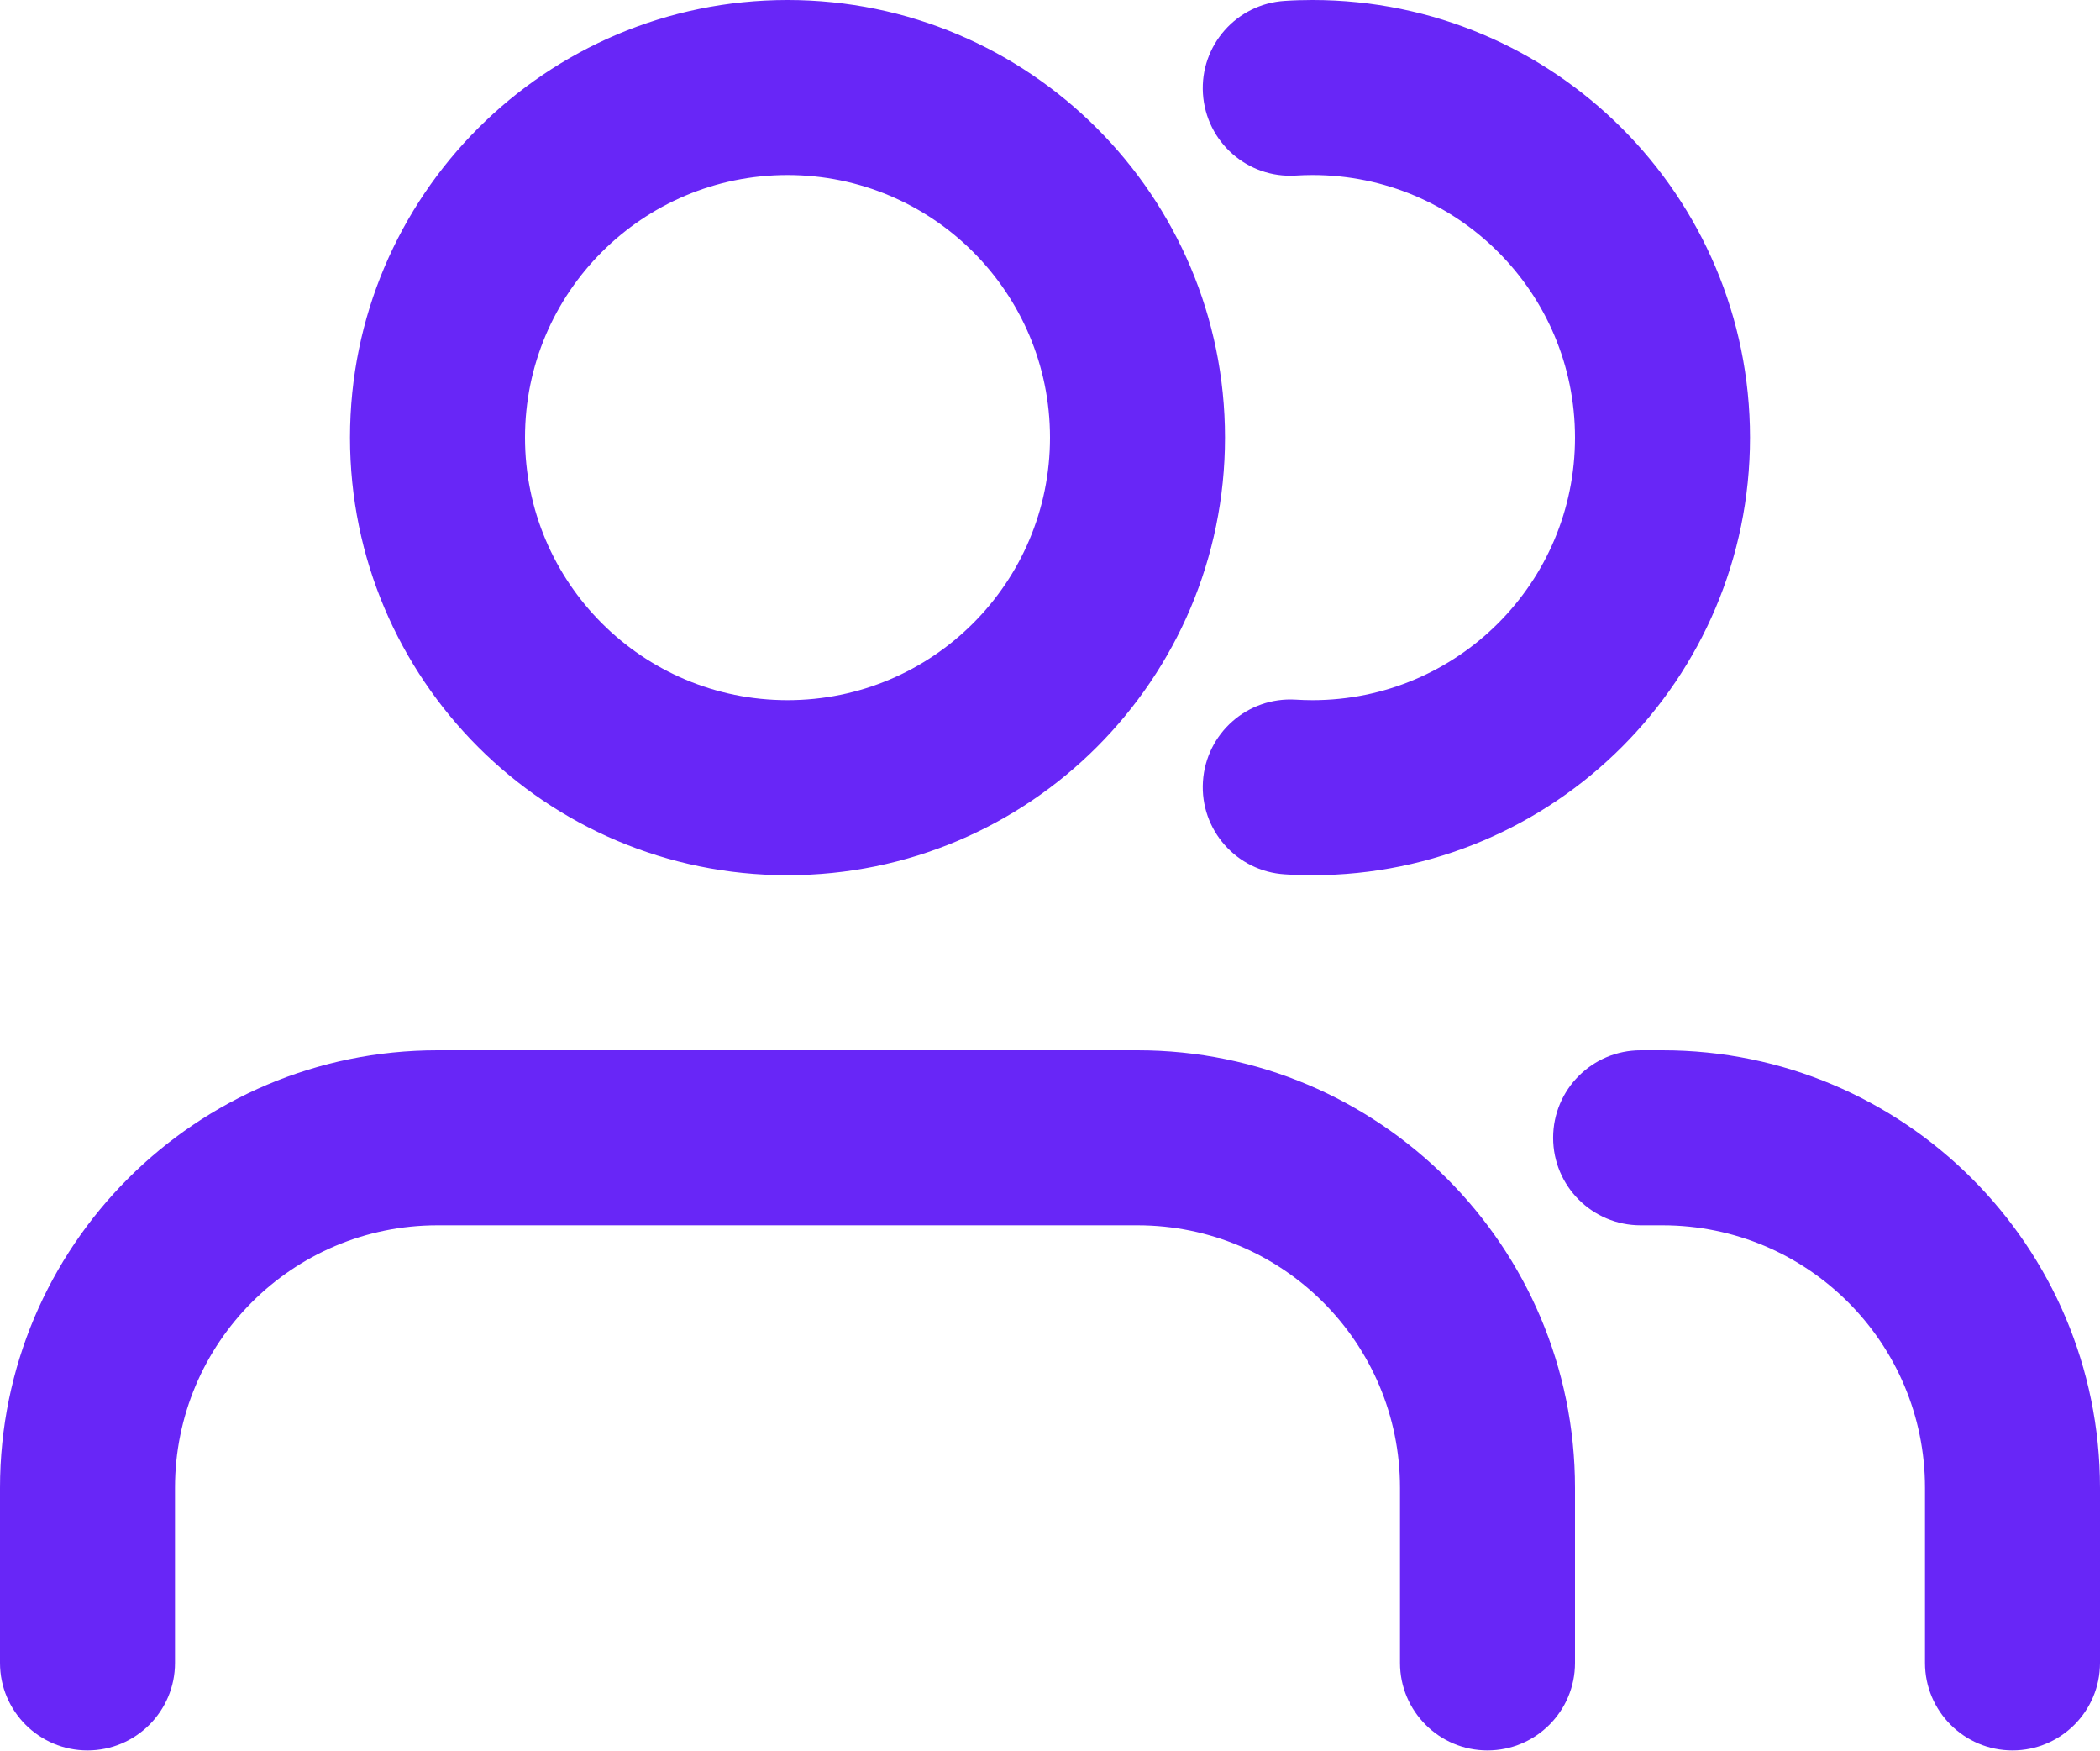
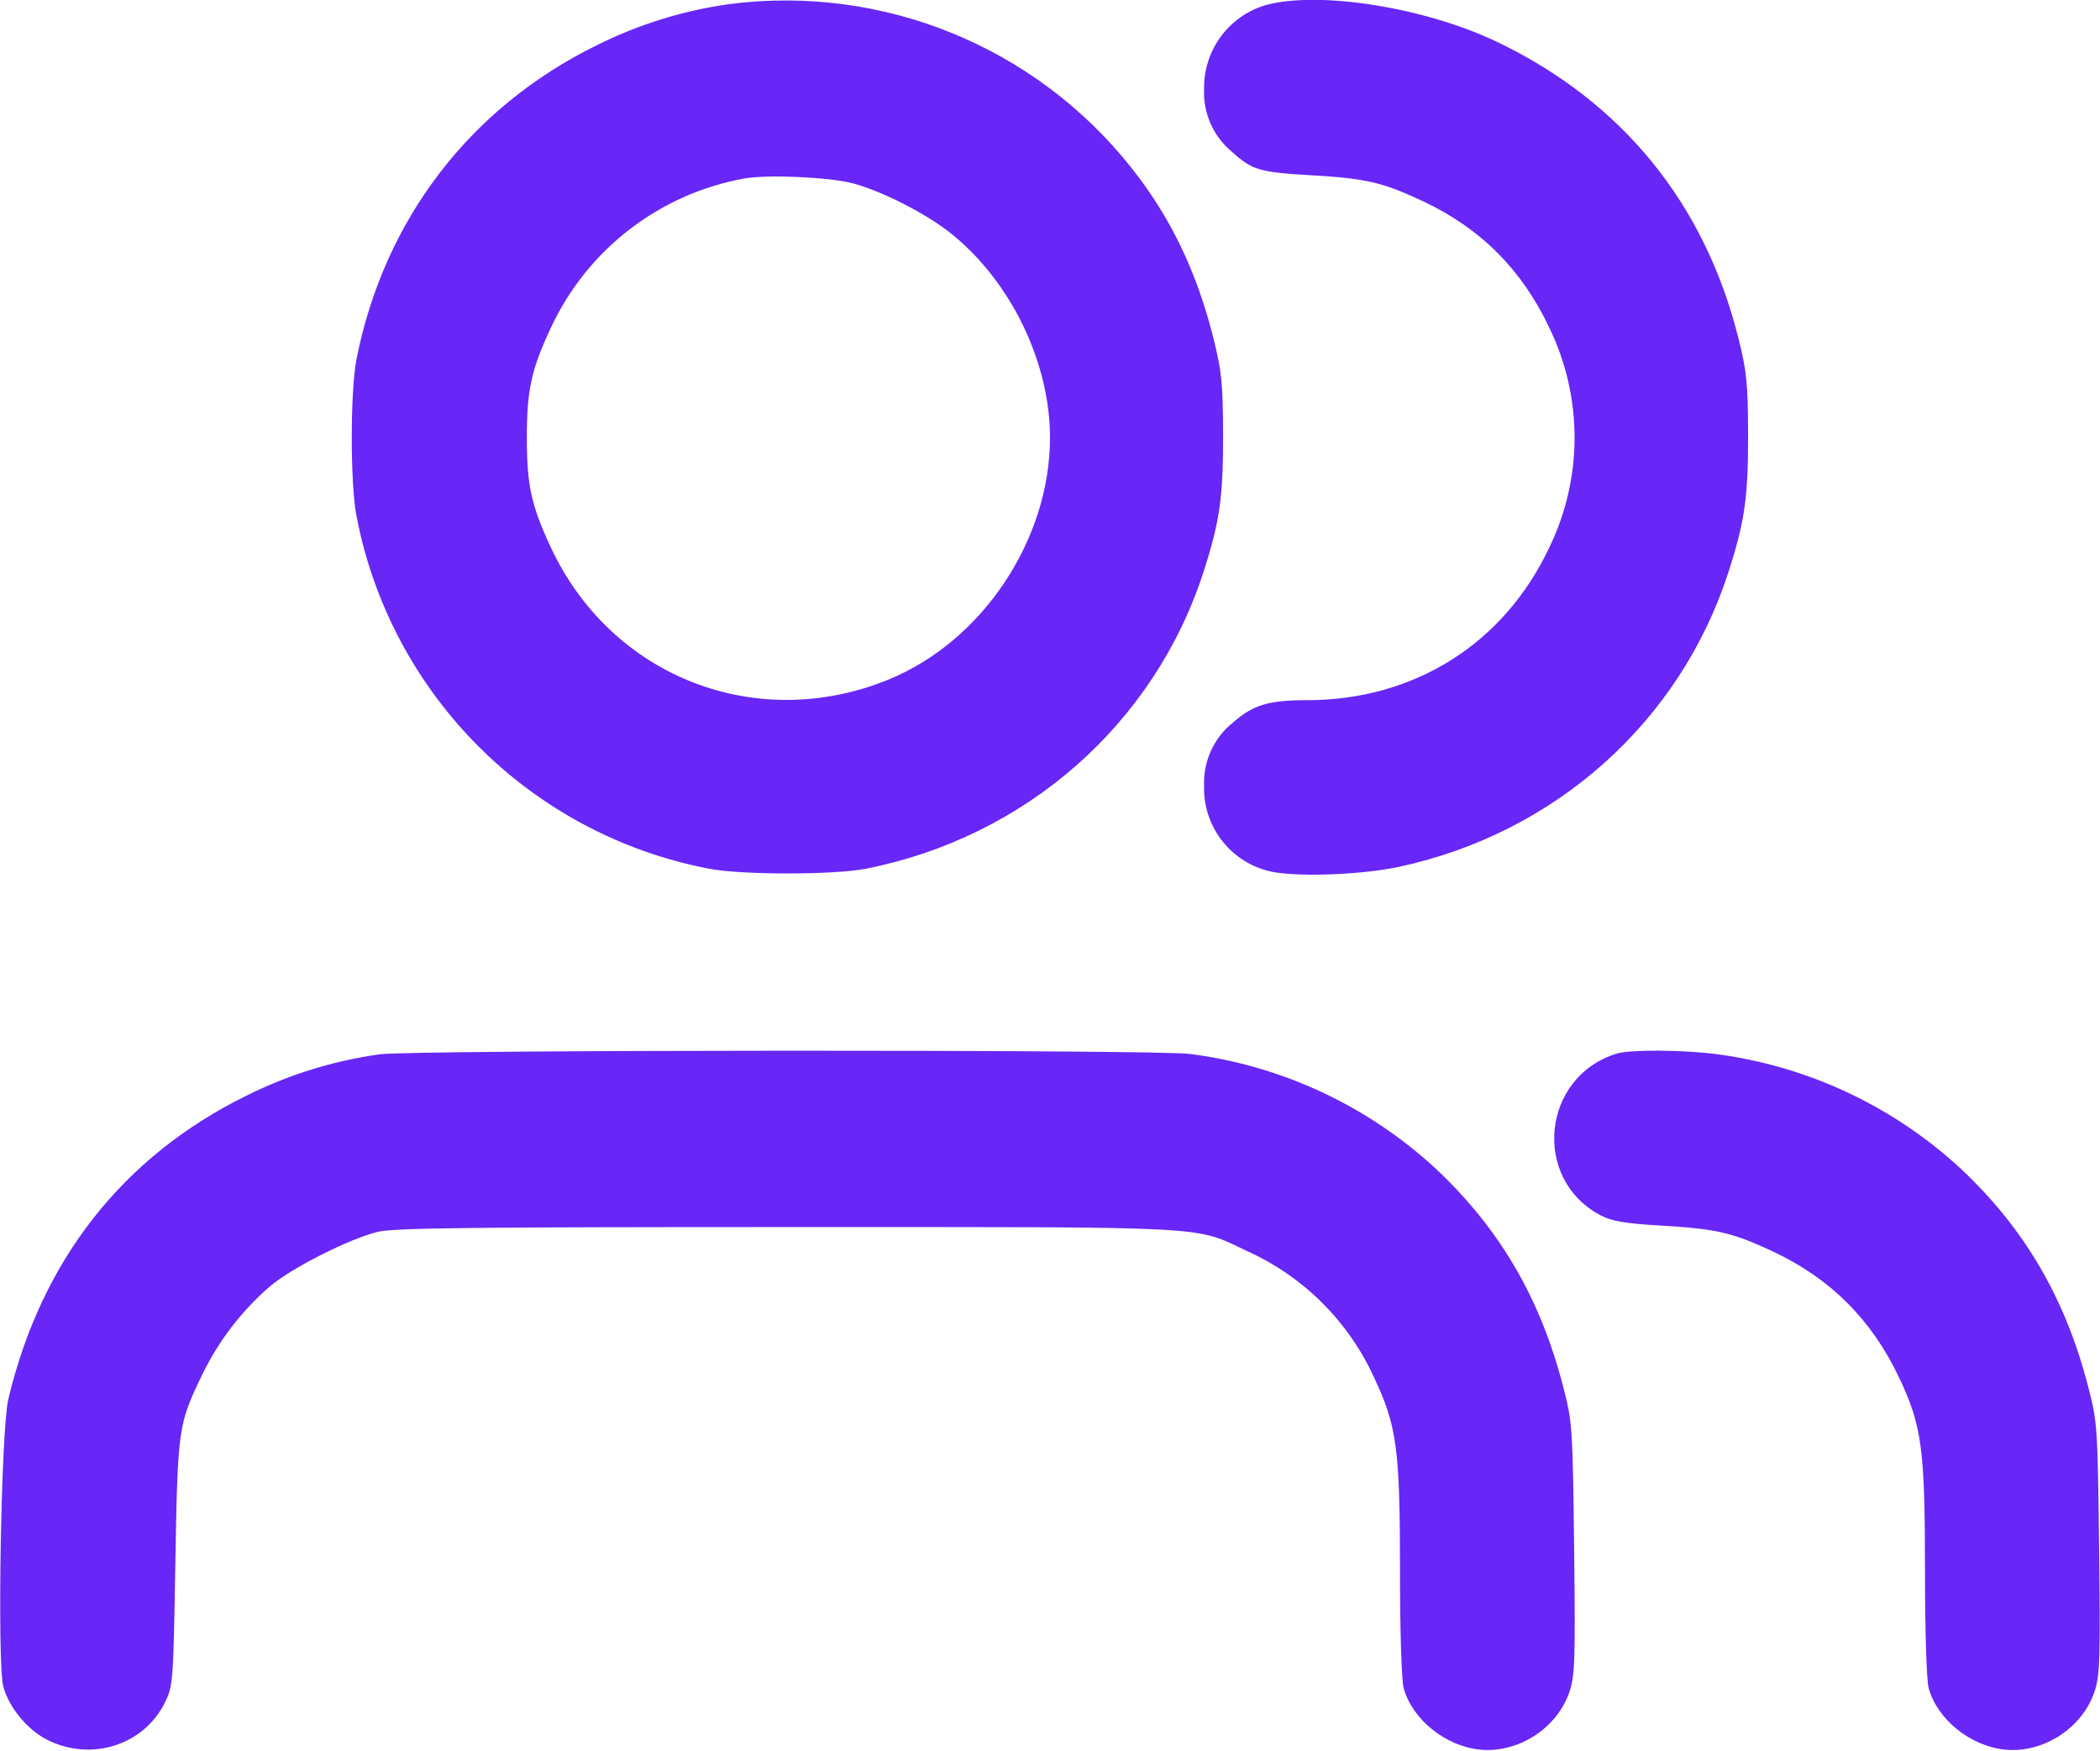
- <svg xmlns="http://www.w3.org/2000/svg" width="24" height="20" viewBox="0 0 24 20" fill="none">
-   <path fill-rule="evenodd" clip-rule="evenodd" d="M9 2C7.343 2 6 3.343 6 5C6 6.657 7.343 8 9 8C10.657 8 12 6.657 12 5C12 3.343 10.657 2 9 2ZM4 5C4 2.239 6.239 0 9 0C11.761 0 14 2.239 14 5C14 7.761 11.761 10 9 10C6.239 10 4 7.761 4 5ZM15 2C14.936 2 14.872 2.002 14.809 2.006C14.257 2.041 13.783 1.622 13.748 1.07C13.713 0.519 14.132 0.044 14.684 0.01C14.788 0.003 14.894 0 15 0C17.761 0 20 2.239 20 5C20 7.761 17.761 10 15 10C14.894 10 14.788 9.997 14.684 9.99C14.132 9.956 13.713 9.481 13.748 8.93C13.783 8.378 14.257 7.96 14.809 7.994C14.872 7.998 14.936 8 15 8C16.657 8 18 6.657 18 5C18 3.343 16.657 2 15 2ZM5 14C3.343 14 2 15.343 2 17V19C2 19.552 1.552 20 1 20C0.448 20 0 19.552 0 19V17C0 14.239 2.239 12 5 12H13C15.761 12 18 14.239 18 17V19C18 19.552 17.552 20 17 20C16.448 20 16 19.552 16 19V17C16 15.343 14.657 14 13 14H5ZM17.75 13C17.75 12.448 18.198 12 18.75 12H19C21.761 12 24 14.239 24 17V19C24 19.552 23.552 20 23 20C22.448 20 22 19.552 22 19V17C22 15.343 20.657 14 19 14H18.75C18.198 14 17.75 13.552 17.75 13Z" fill="#6826F7" />
+ <svg xmlns="http://www.w3.org/2000/svg" width="24" height="20" fill="none">
+   <path d="M8.34.046a4.934 4.934 0 0 0-1.52.471C5.374 1.226 4.39 2.51 4.075 4.1c-.073.368-.073 1.432 0 1.8A5.076 5.076 0 0 0 8.1 9.925c.368.073 1.432.073 1.8 0 1.823-.361 3.291-1.652 3.853-3.386.187-.578.227-.859.225-1.579-.002-.579-.015-.713-.109-1.091-.191-.765-.495-1.396-.943-1.957A5.04 5.04 0 0 0 8.34.046m6.129.011a.983.983 0 0 0-.708.96.88.88 0 0 0 .315.715c.235.212.315.236.904.27.632.037.816.079 1.28.296.657.308 1.131.78 1.444 1.442a2.873 2.873 0 0 1 0 2.52C17.185 7.357 16.162 8 14.936 8c-.438 0-.614.053-.844.255a.88.88 0 0 0-.331.725.974.974 0 0 0 .718.967c.267.078 1.057.055 1.515-.044 1.786-.386 3.206-1.657 3.759-3.364.187-.578.227-.859.225-1.579-.002-.579-.015-.713-.109-1.091-.386-1.547-1.333-2.709-2.765-3.393-.82-.391-2.025-.583-2.635-.419m-4.713 2.04c.337.092.839.35 1.117.574C11.554 3.219 12 4.14 12 5c0 1.17-.775 2.329-1.849 2.766-1.509.614-3.162-.032-3.853-1.506-.226-.481-.277-.714-.277-1.26s.051-.779.277-1.26a3.033 3.033 0 0 1 2.205-1.7c.267-.049.988-.016 1.253.057M4.34 12.046a4.934 4.934 0 0 0-1.52.471c-1.414.694-2.347 1.881-2.725 3.47-.083.348-.129 3.017-.057 3.284.063.234.271.488.493.603.505.26 1.112.07 1.355-.424.091-.185.095-.228.118-1.59.027-1.55.032-1.583.308-2.156a3.15 3.15 0 0 1 .768-1.002c.248-.213.908-.547 1.24-.628.177-.044 1.086-.054 4.68-.054 4.949 0 4.632-.017 5.26.278a2.905 2.905 0 0 1 1.444 1.442c.261.551.296.815.296 2.214 0 .694.018 1.248.042 1.335.099.358.48.664.875.702.437.042.883-.248 1.021-.665.061-.185.067-.363.052-1.637-.017-1.388-.02-1.441-.124-1.841-.26-1.011-.725-1.808-1.457-2.495a5.095 5.095 0 0 0-2.808-1.311c-.42-.052-8.854-.048-9.261.004m14.14-.009c-.863.263-.978 1.441-.18 1.853.125.064.275.089.68.113.634.037.818.079 1.28.295.657.308 1.131.78 1.444 1.442.261.551.296.815.296 2.214 0 .694.018 1.248.042 1.335.099.358.48.664.875.702.437.042.883-.248 1.021-.665.061-.185.067-.363.052-1.637-.017-1.388-.02-1.441-.124-1.841-.26-1.011-.725-1.808-1.457-2.495a5.095 5.095 0 0 0-2.808-1.311c-.386-.048-.972-.05-1.121-.005" fill="#6826F7" fill-rule="evenodd" />
</svg>
